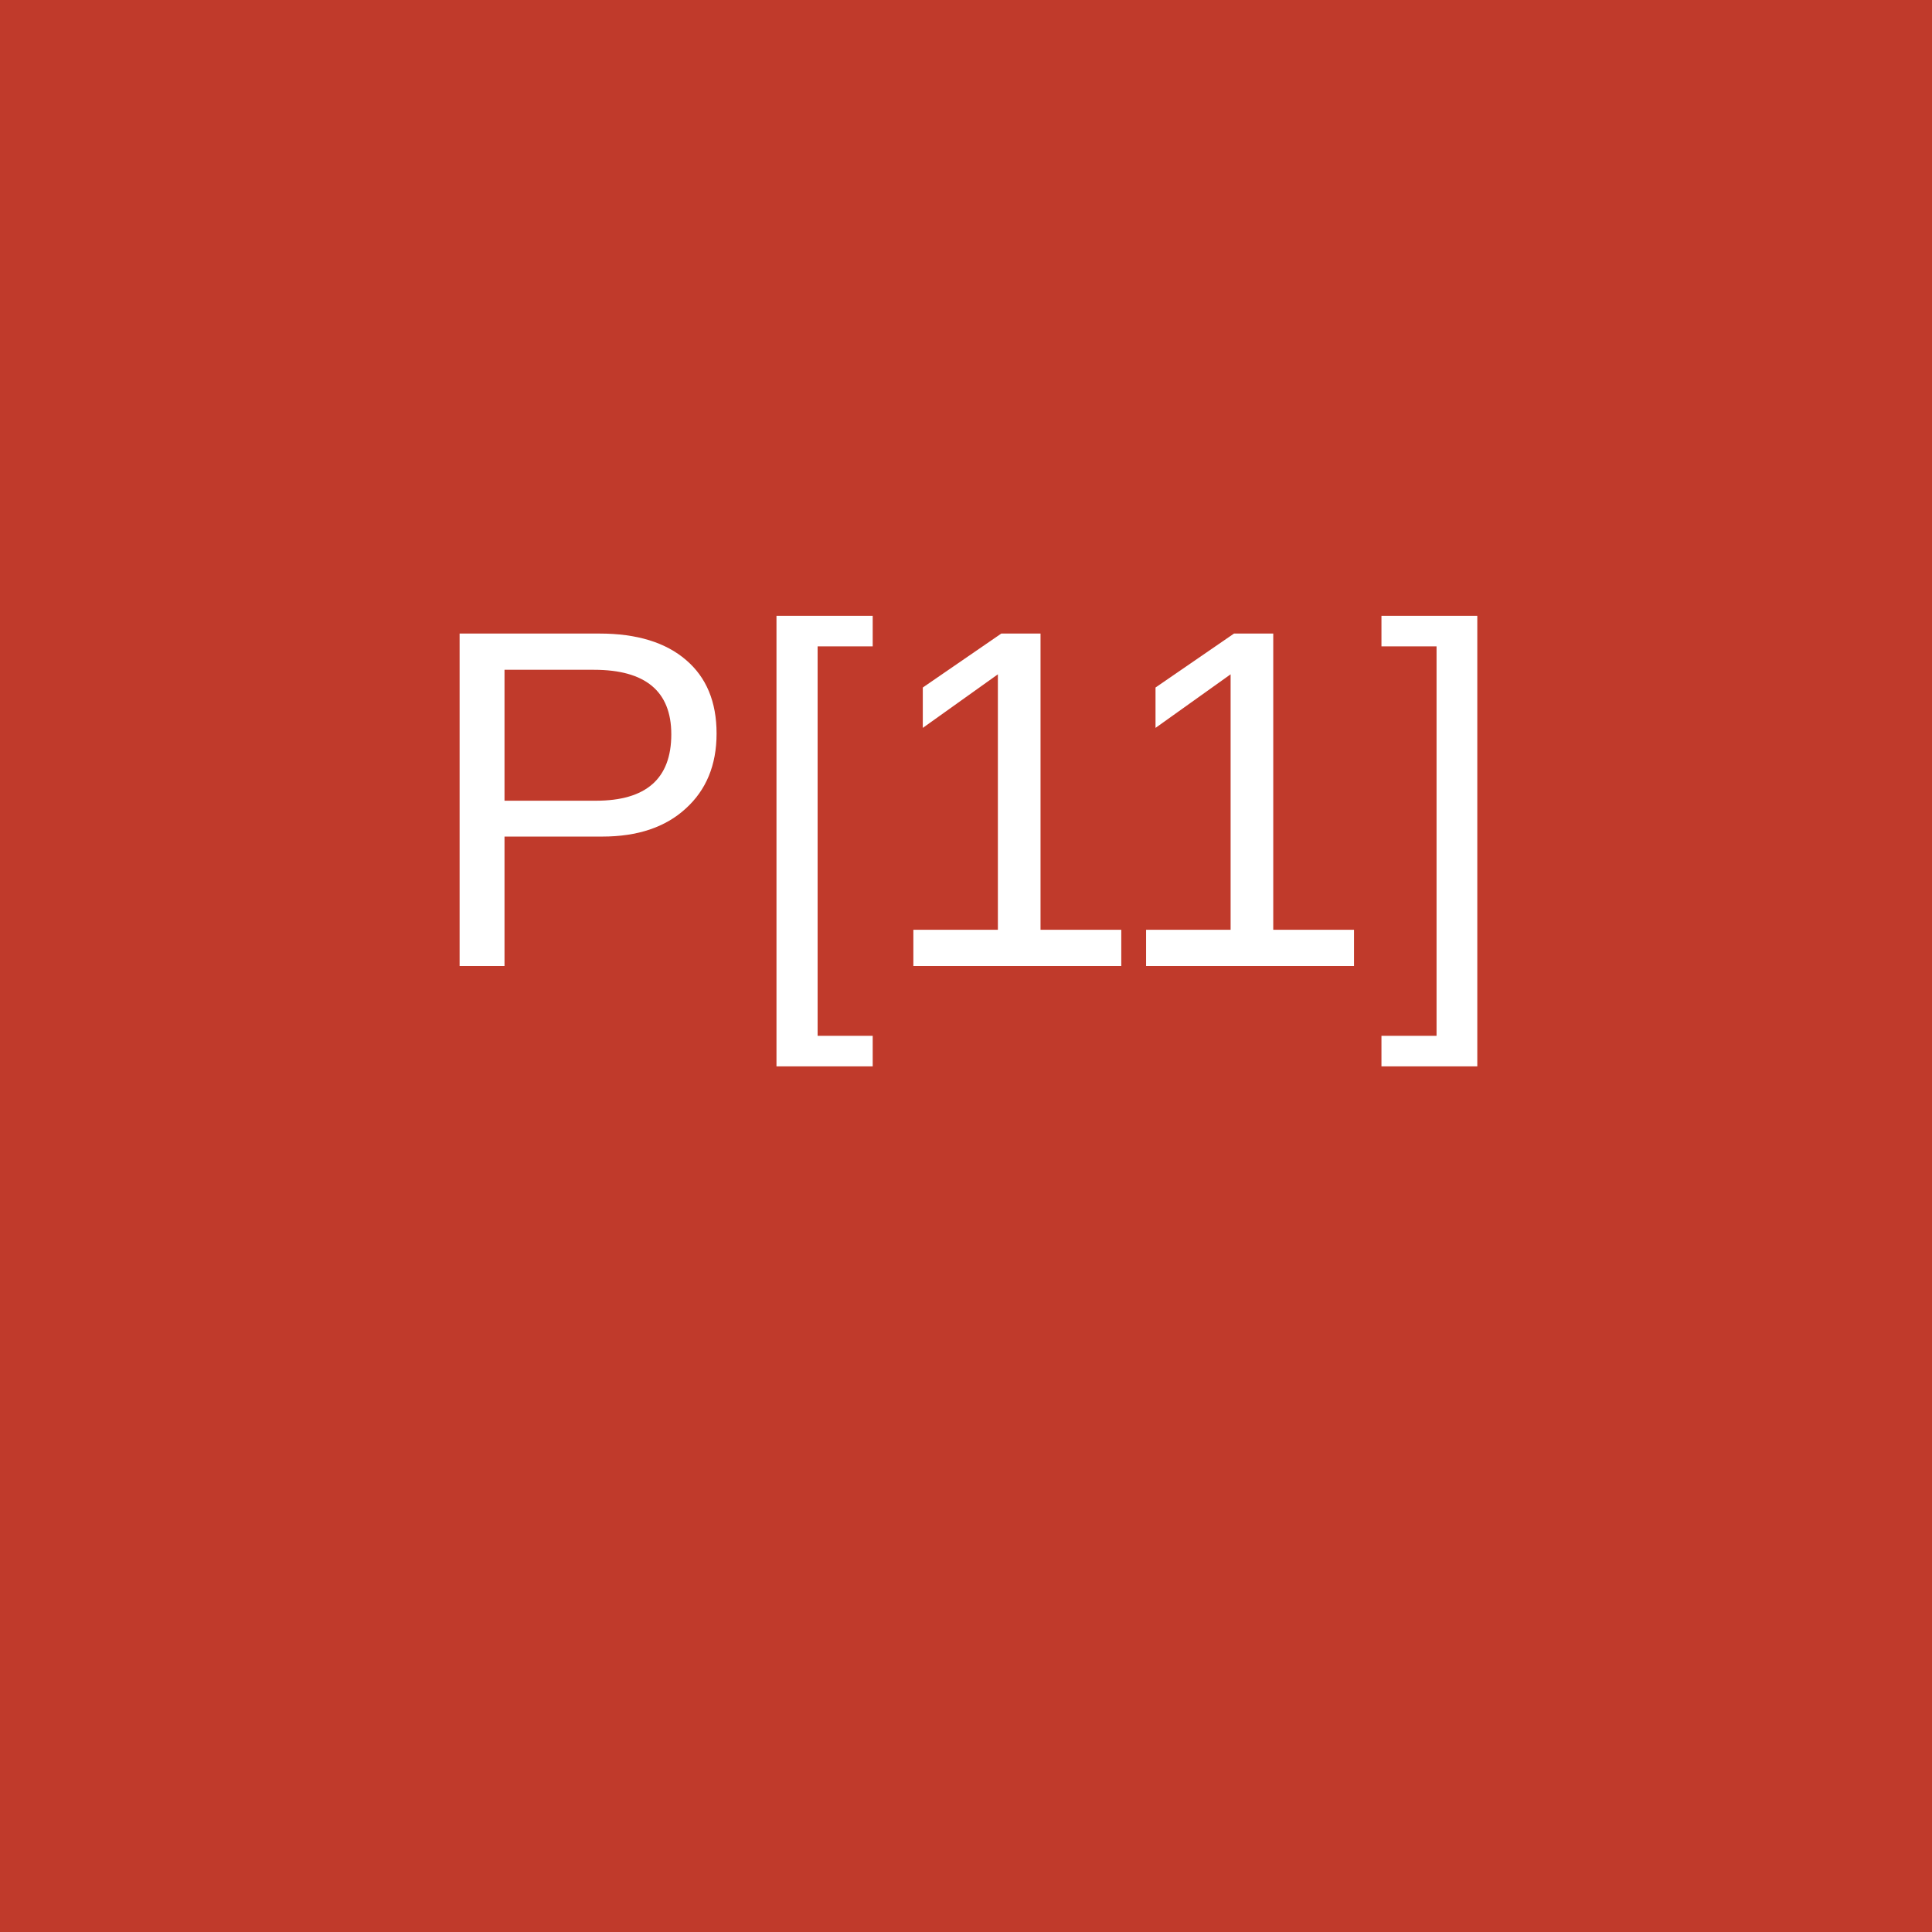
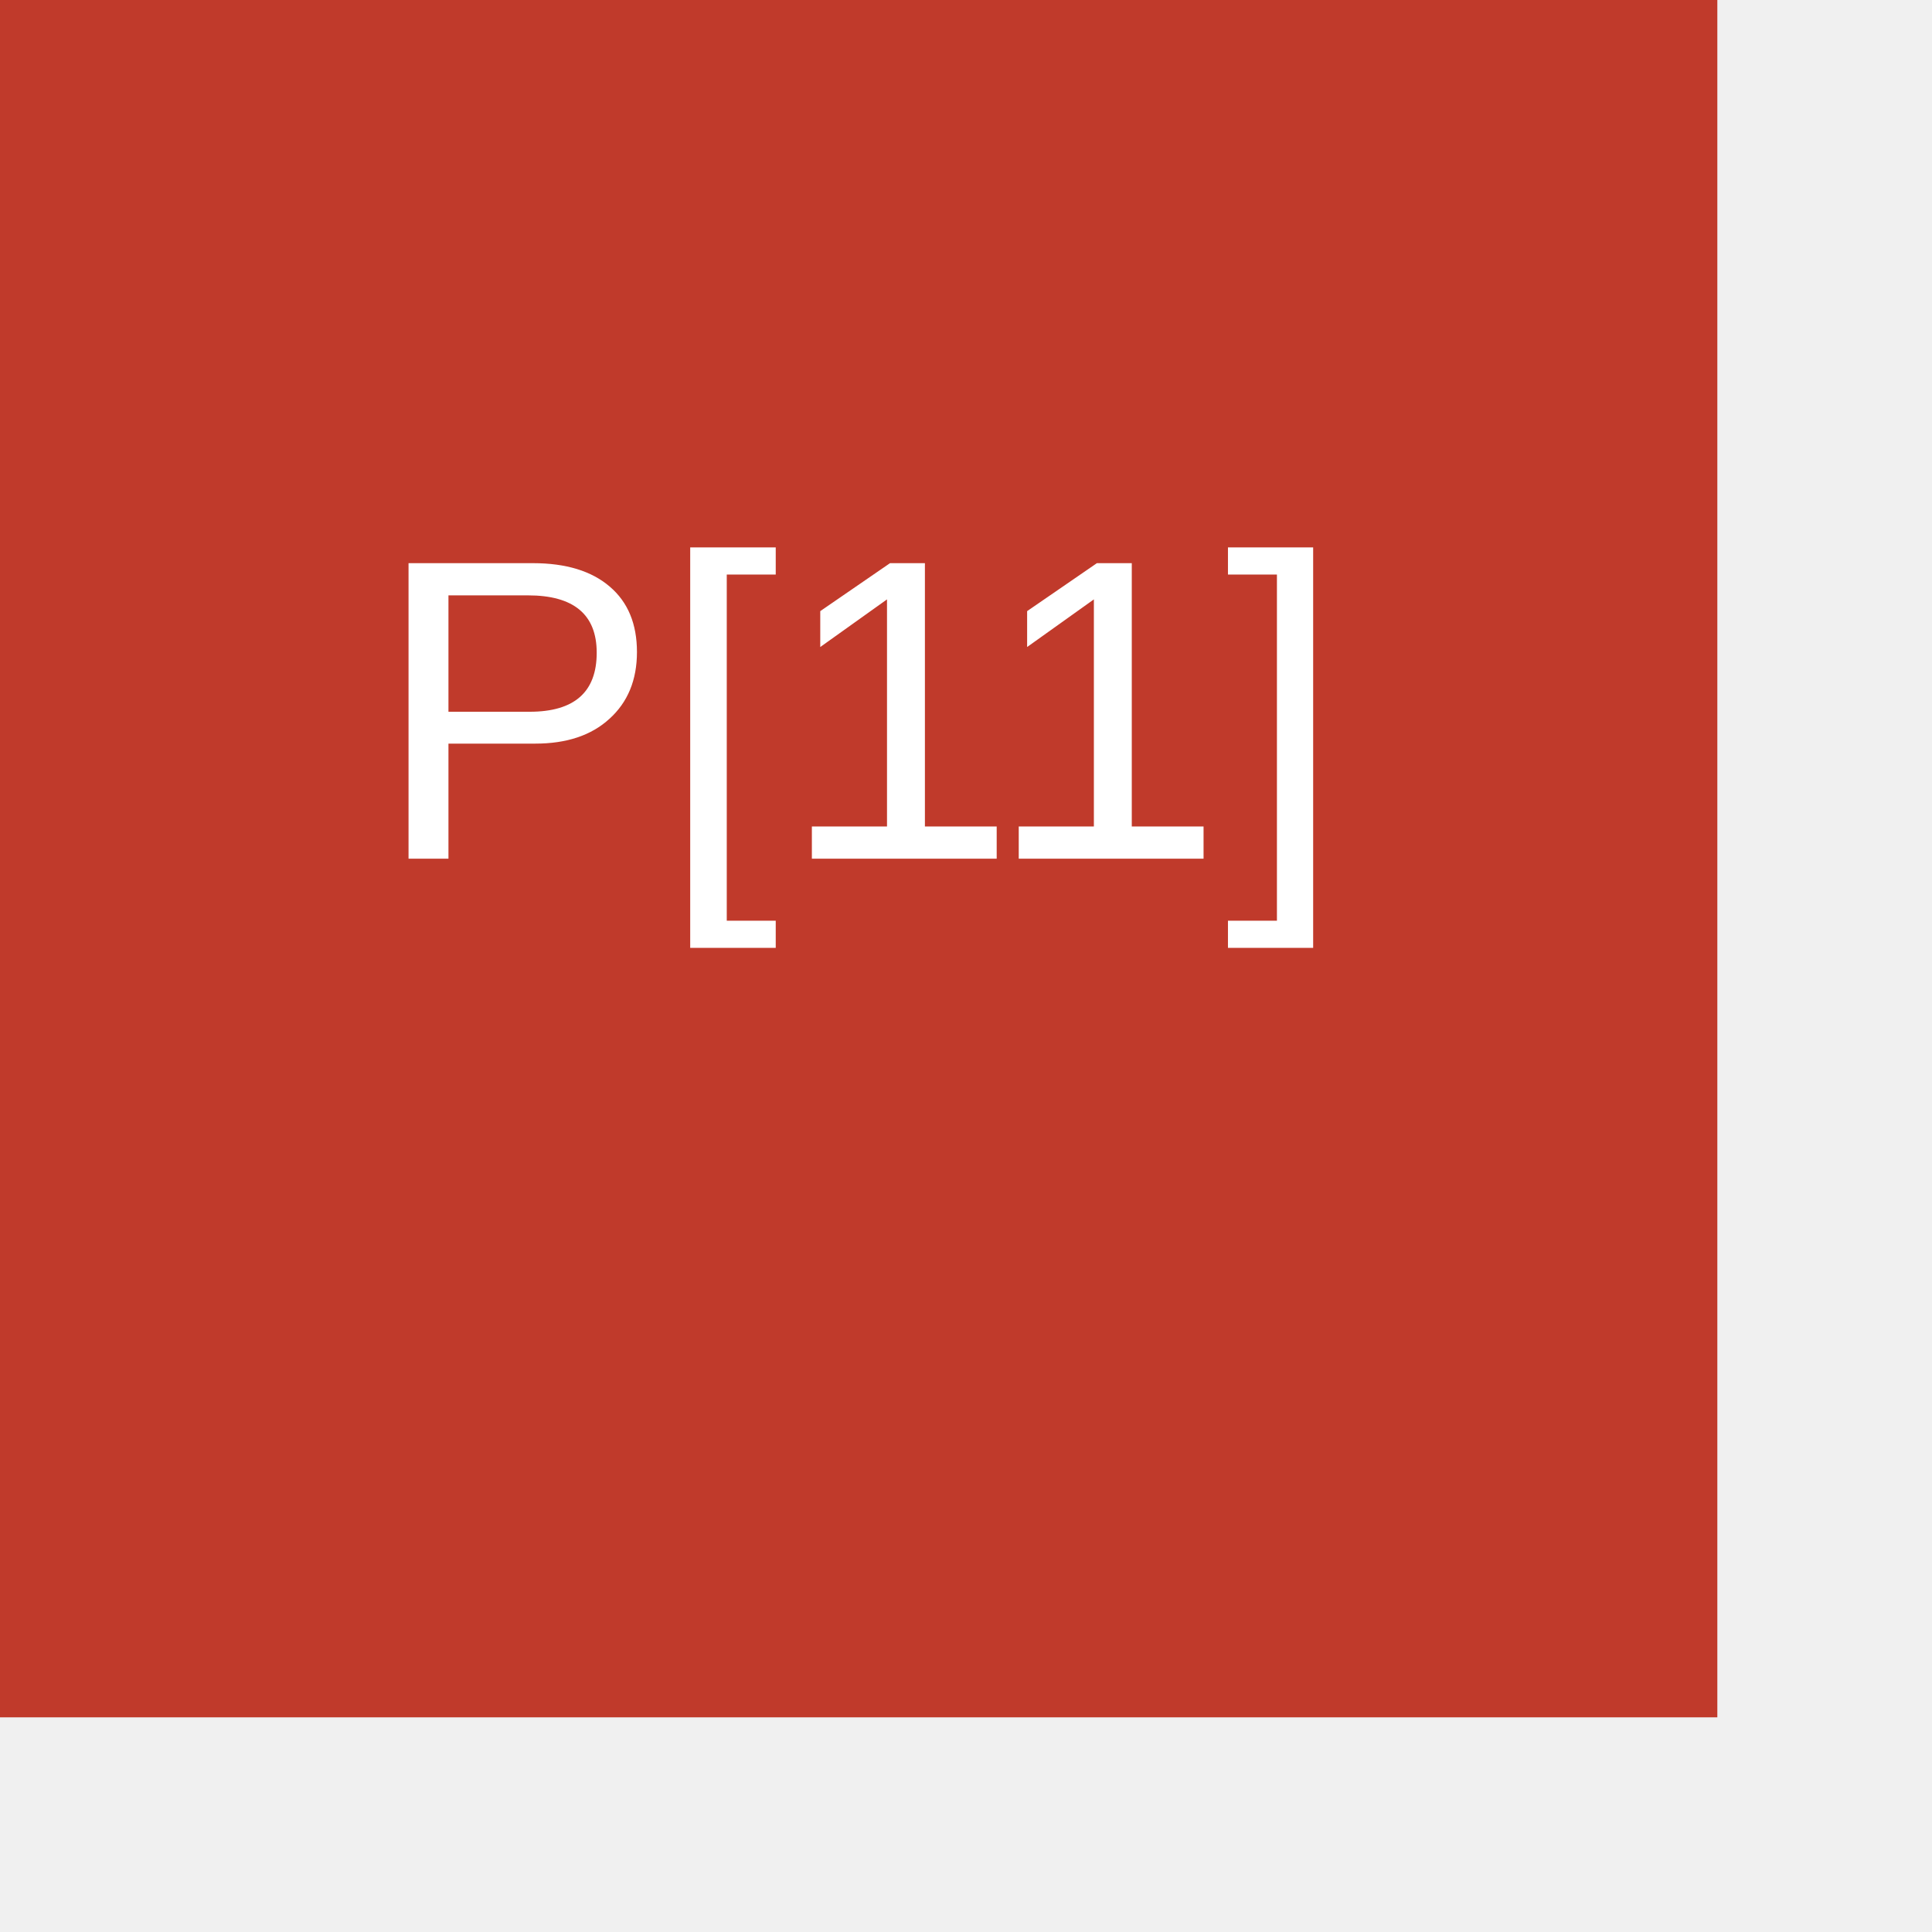
- <svg xmlns="http://www.w3.org/2000/svg" width="80" height="80" viewBox="0 0 80 80">
+ <svg xmlns="http://www.w3.org/2000/svg" width="90" height="90" viewBox="0 0 90 90">
  <rect width="80" height="80" fill="#c03a2b" />
-   <text x="50%" y="50%" font-family="Arial" font-size="20" fill="white" text-anchor="middle" alignment-baseline="middle">P[11]</text>
+   <text x="40" y="40" font-family="Arial" font-size="20" fill="white" text-anchor="middle" alignment-baseline="middle">P[11]</text>
</svg>
